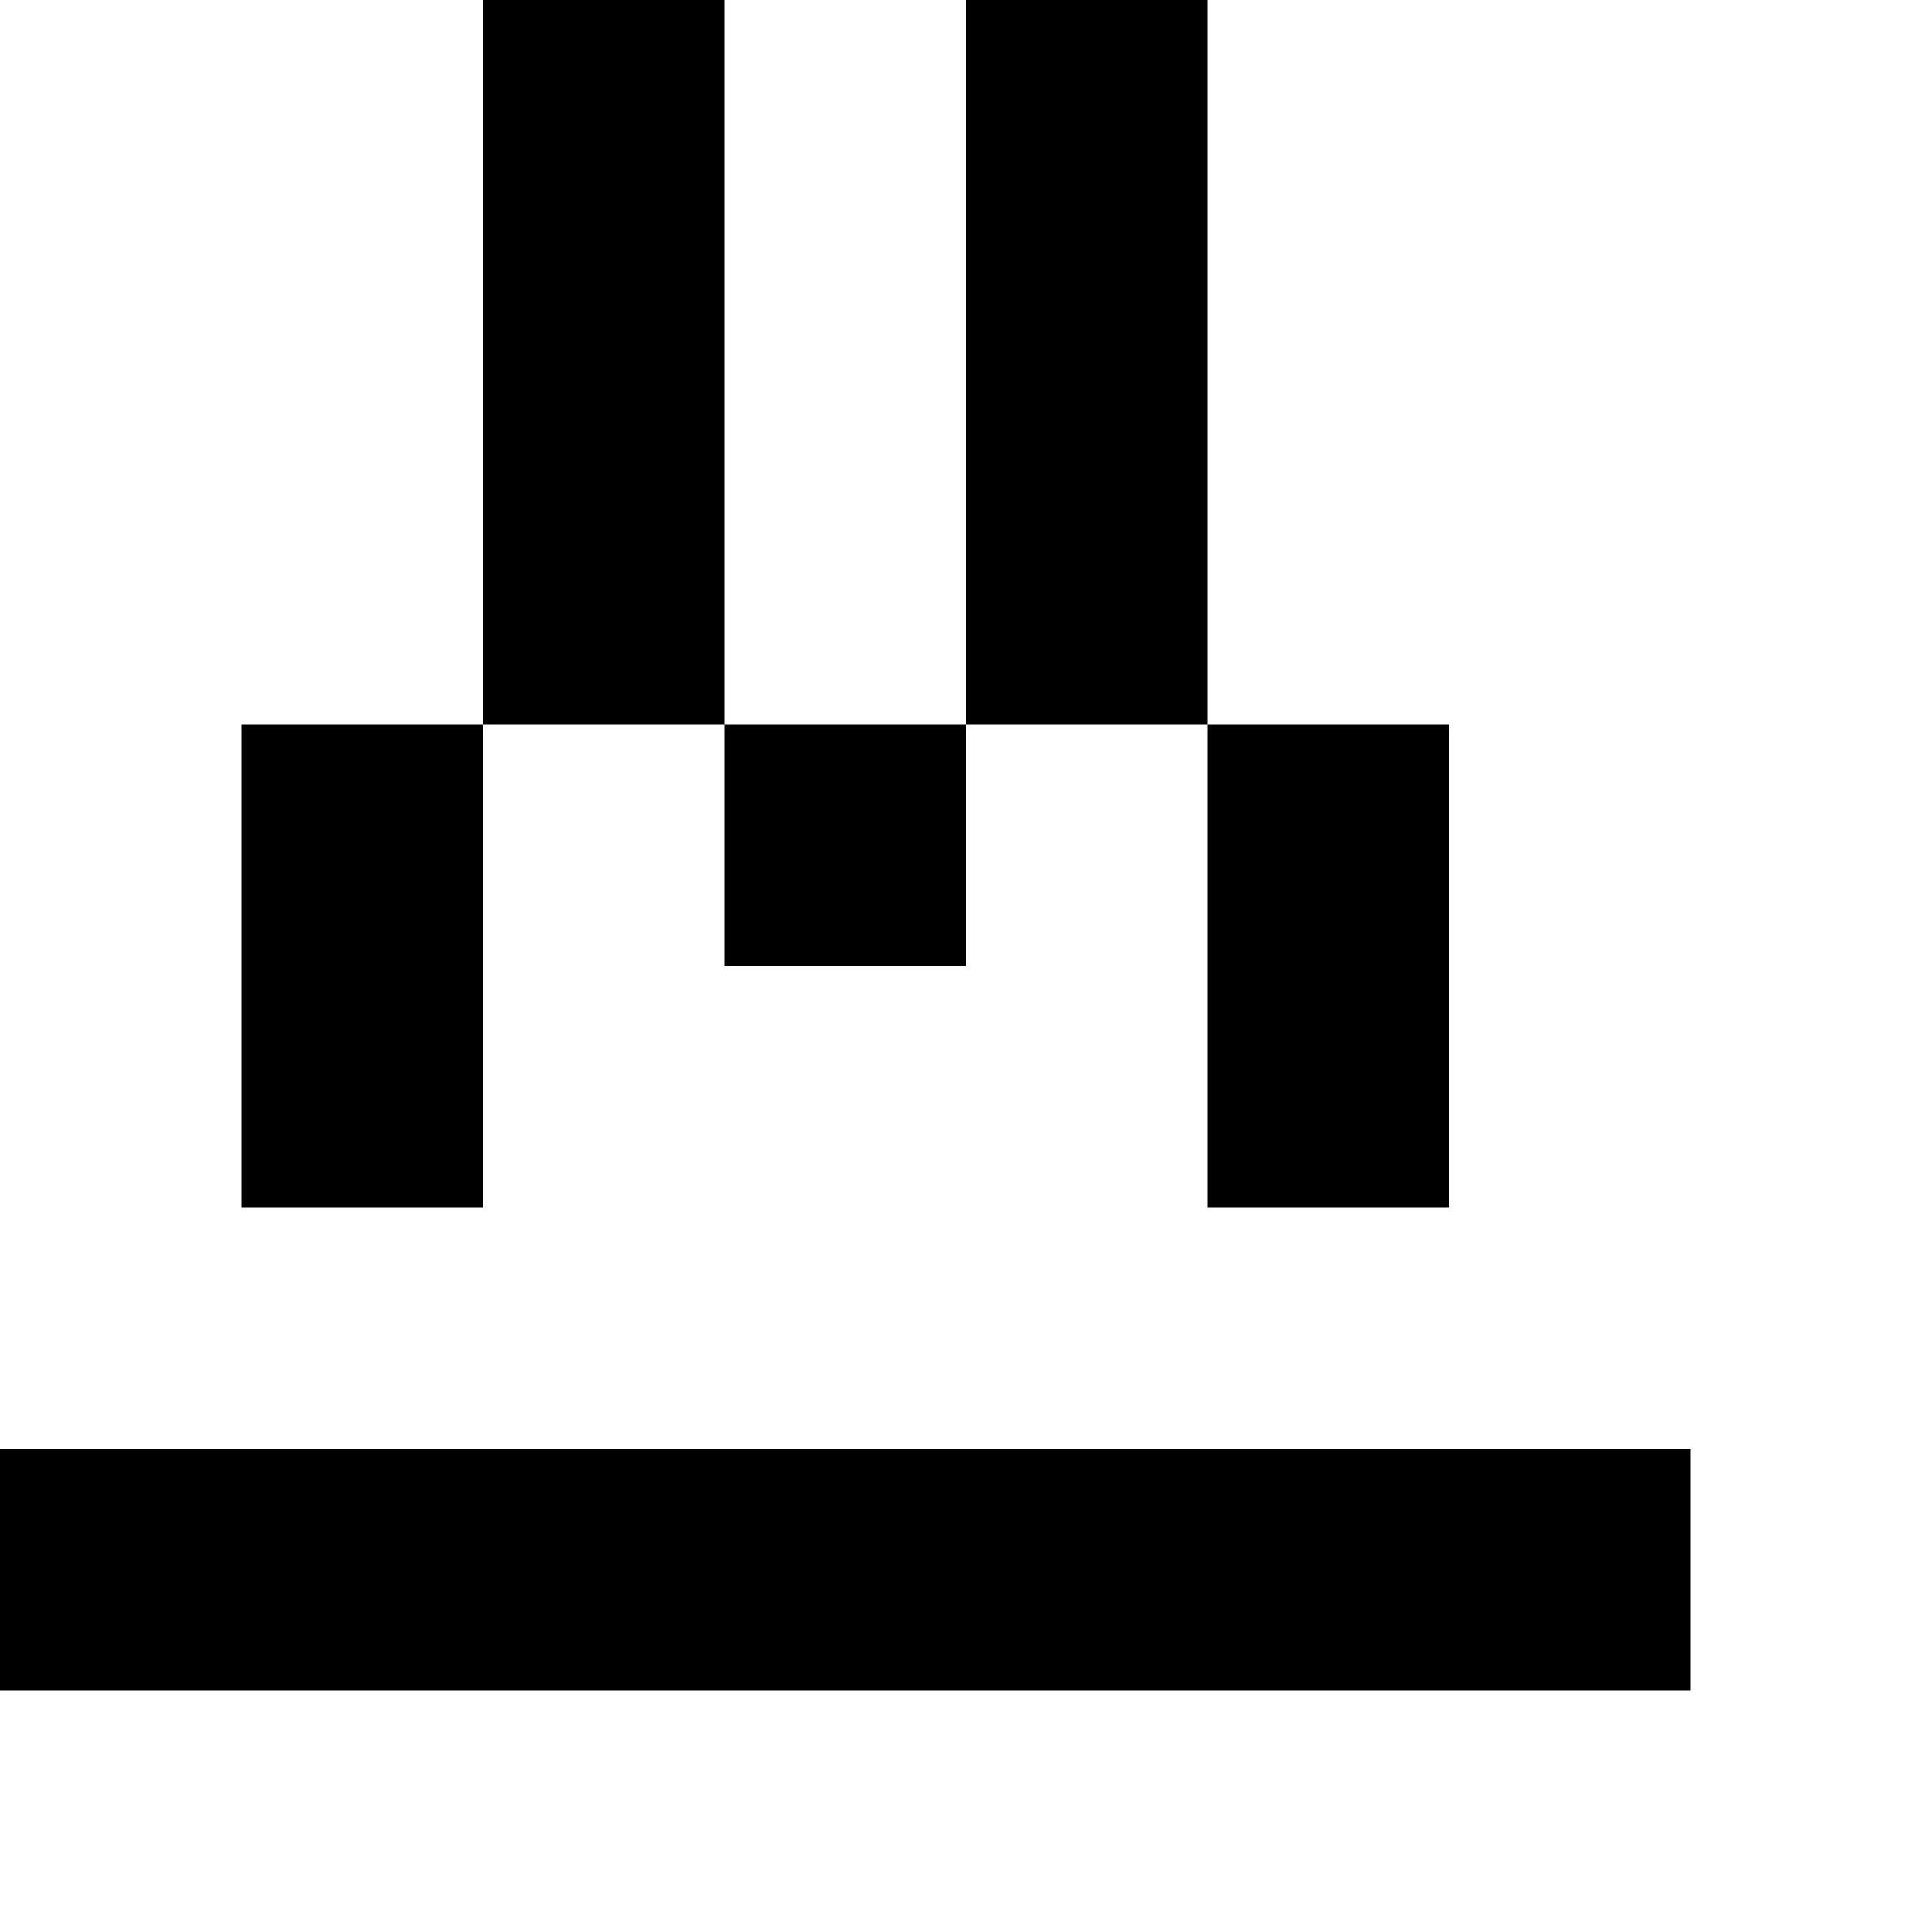
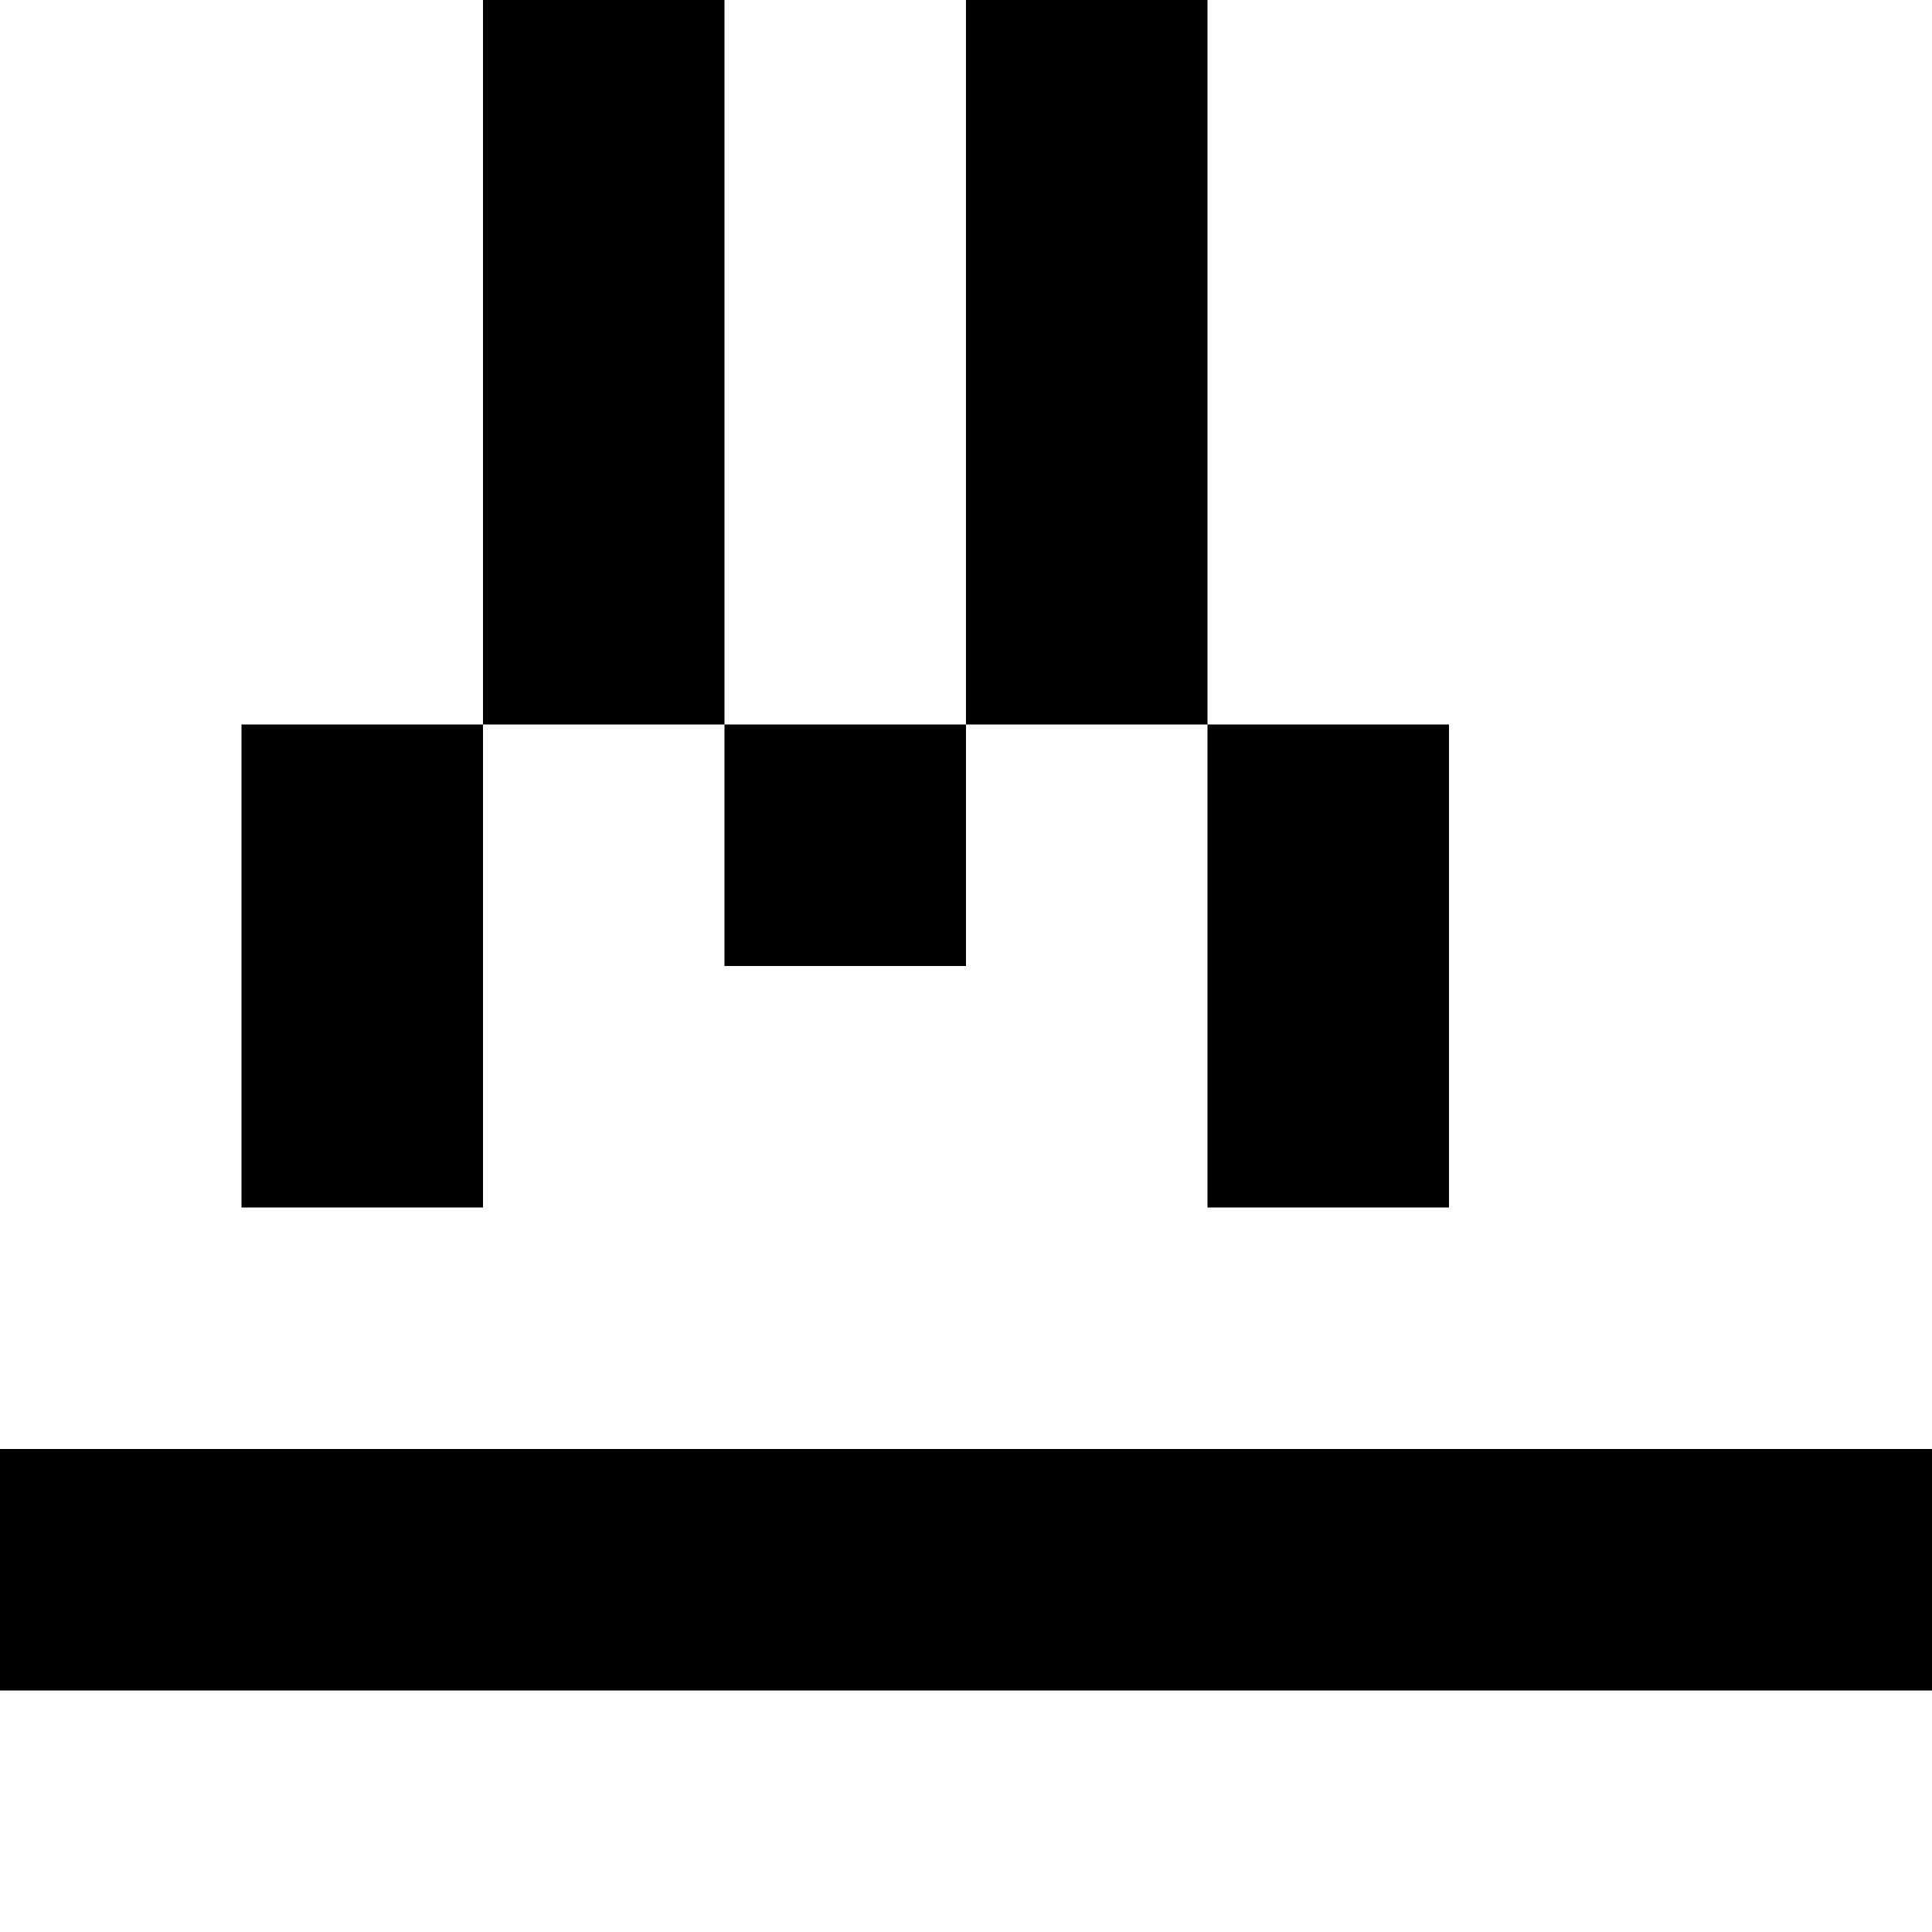
<svg xmlns="http://www.w3.org/2000/svg" viewBox="0 0 8 8">
-   <path d="M2 0h1v1H2zM4 0h1v1H4zM2 1h1v1H2zM4 1h1v1H4zM2 2h1v1H2zM4 2h1v1H4zM1 3h1v1H1zM3 3h1v1H3zM5 3h1v1H5zM1 4h1v1H1zM5 4h1v1H5zM0 6h1v1H0zM1 6h1v1H1zM2 6h1v1H2zM3 6h1v1H3zM4 6h1v1H4zM5 6h1v1H5zM6 6h1v1H6z" />
+   <path d="M2 0h1v1H2zM4 0h1v1H4zM2 1h1v1H2zM4 1h1v1H4zM2 2h1v1H2zM4 2h1v1H4zM1 3h1v1H1zM3 3h1v1H3zM5 3h1v1H5zM1 4h1v1H1zM5 4h1v1H5zM0 6h1v1H0zM1 6h1v1H1zM2 6h1v1H2zM3 6h1v1H3zM4 6h1v1H4zM5 6h1v1H5zM6 6h1v1H6zM7 6h1v1H7z" />
</svg>
